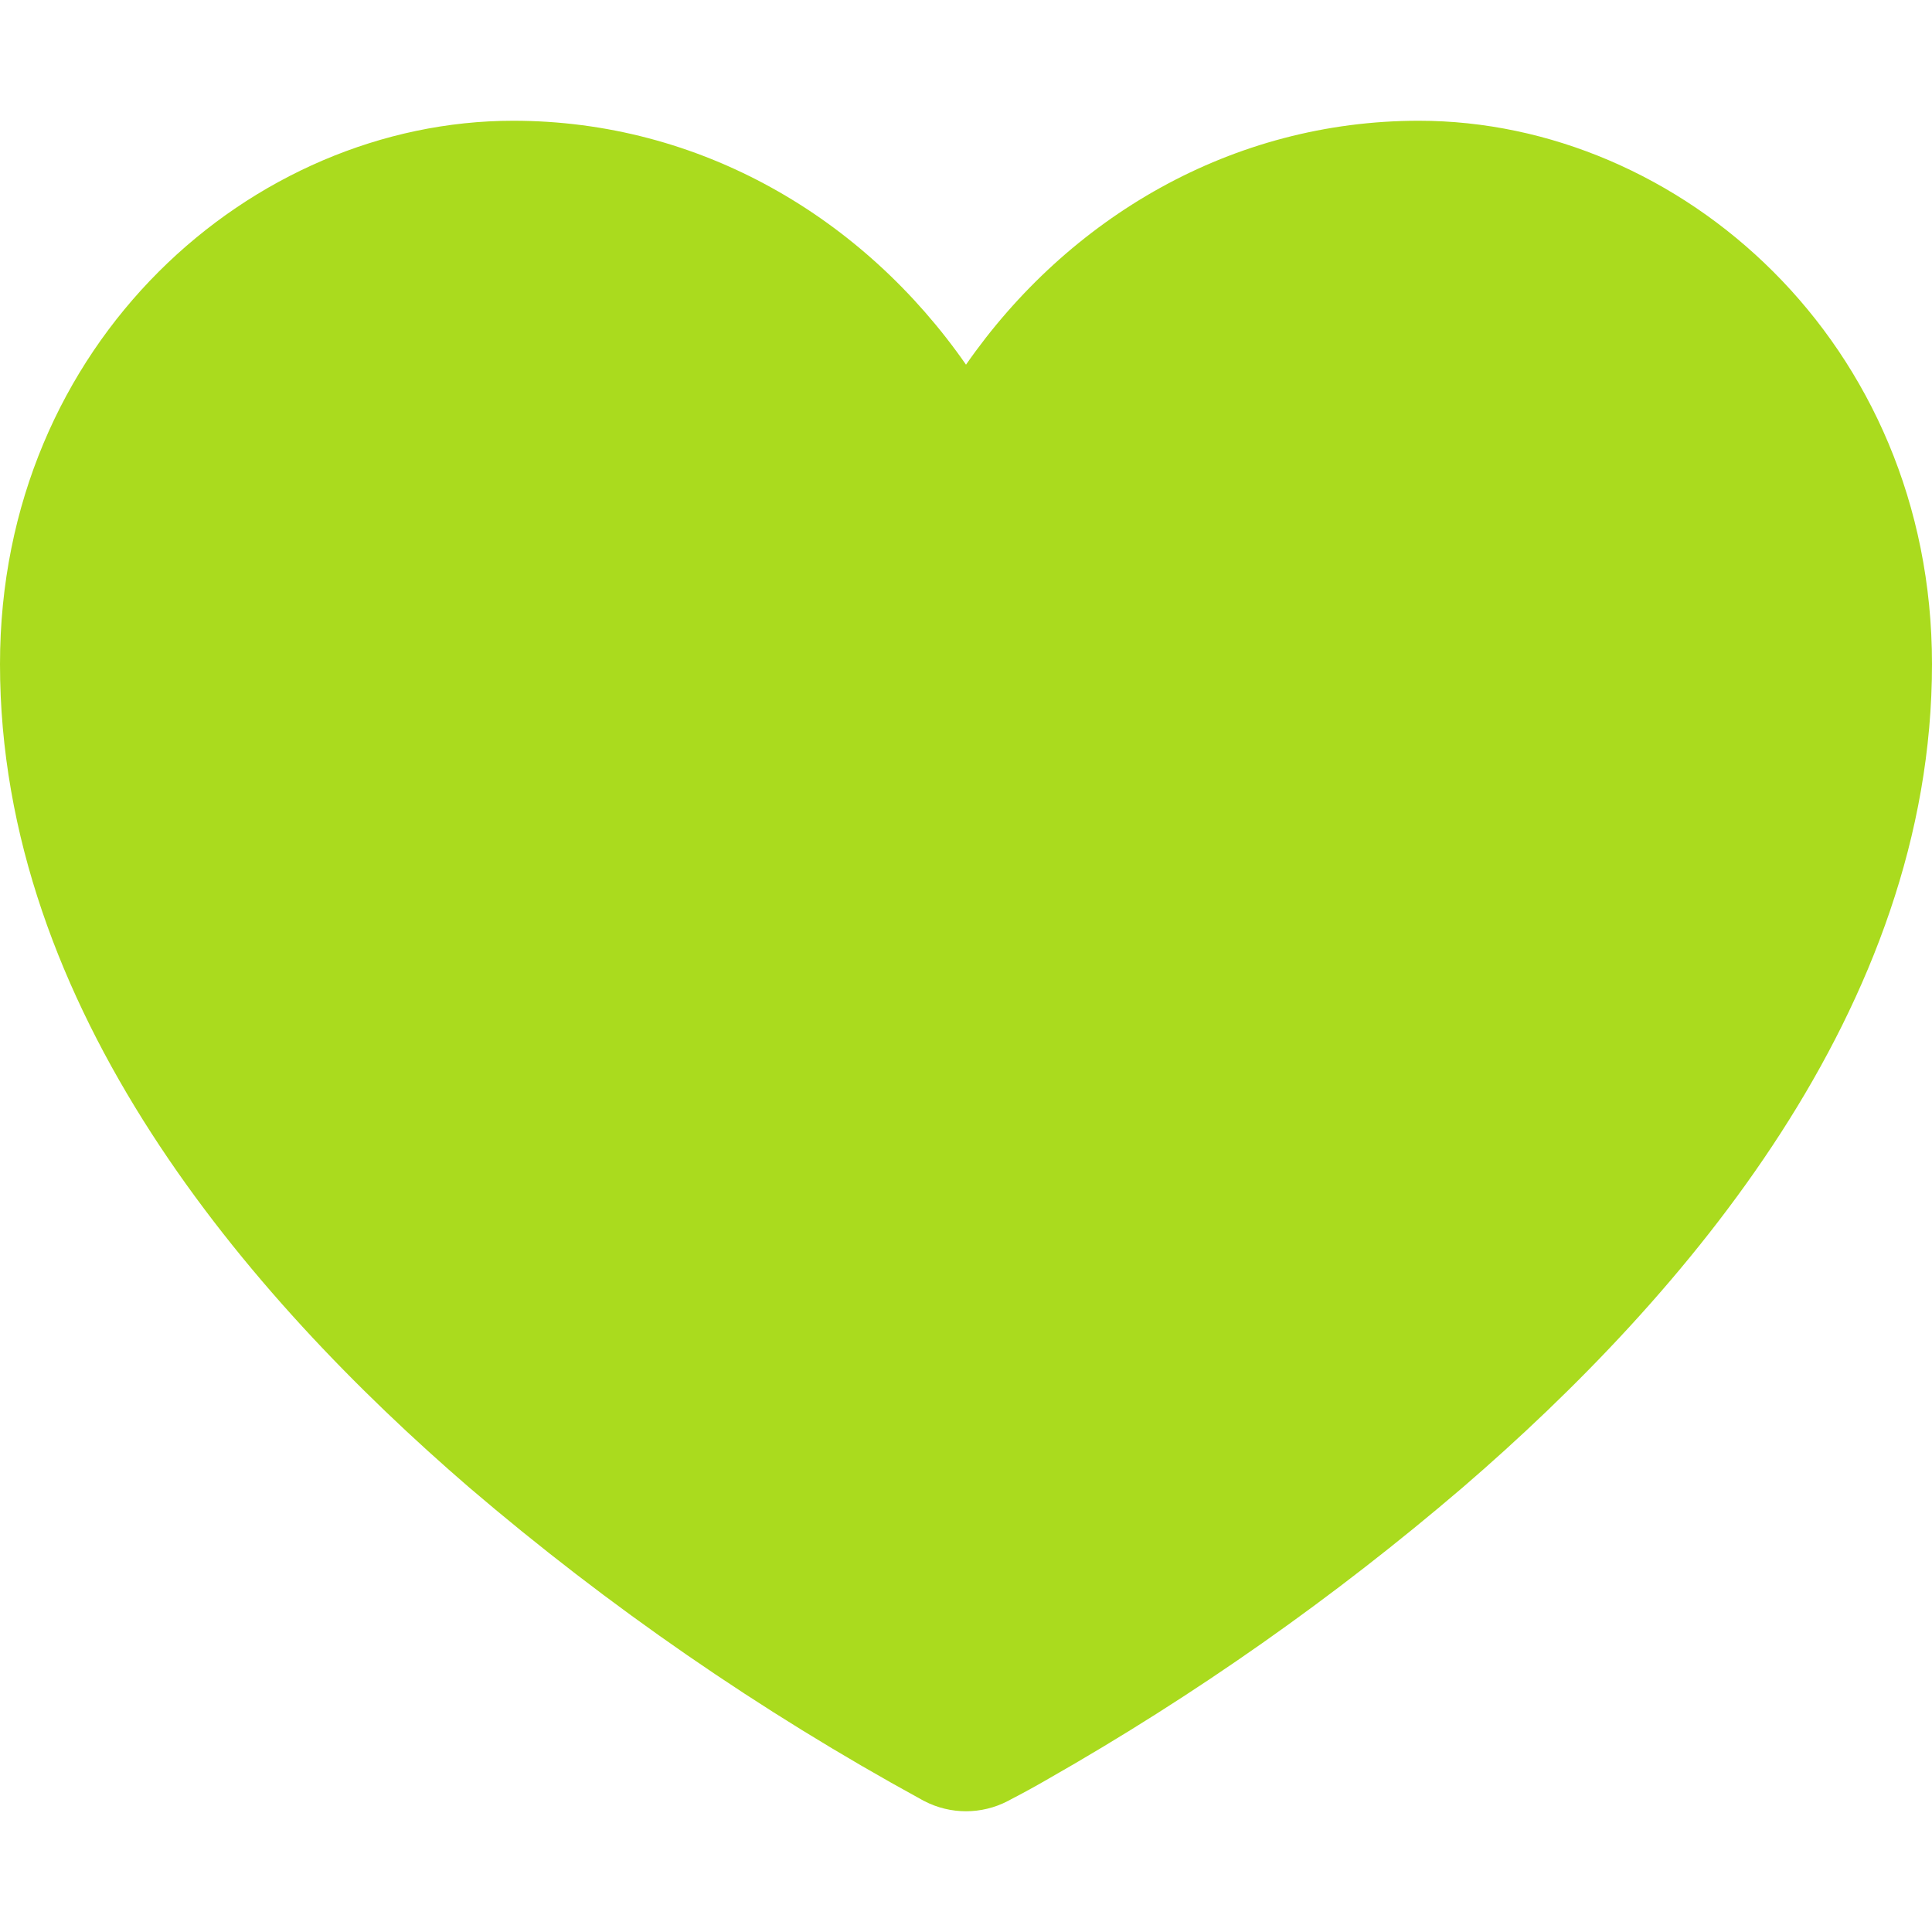
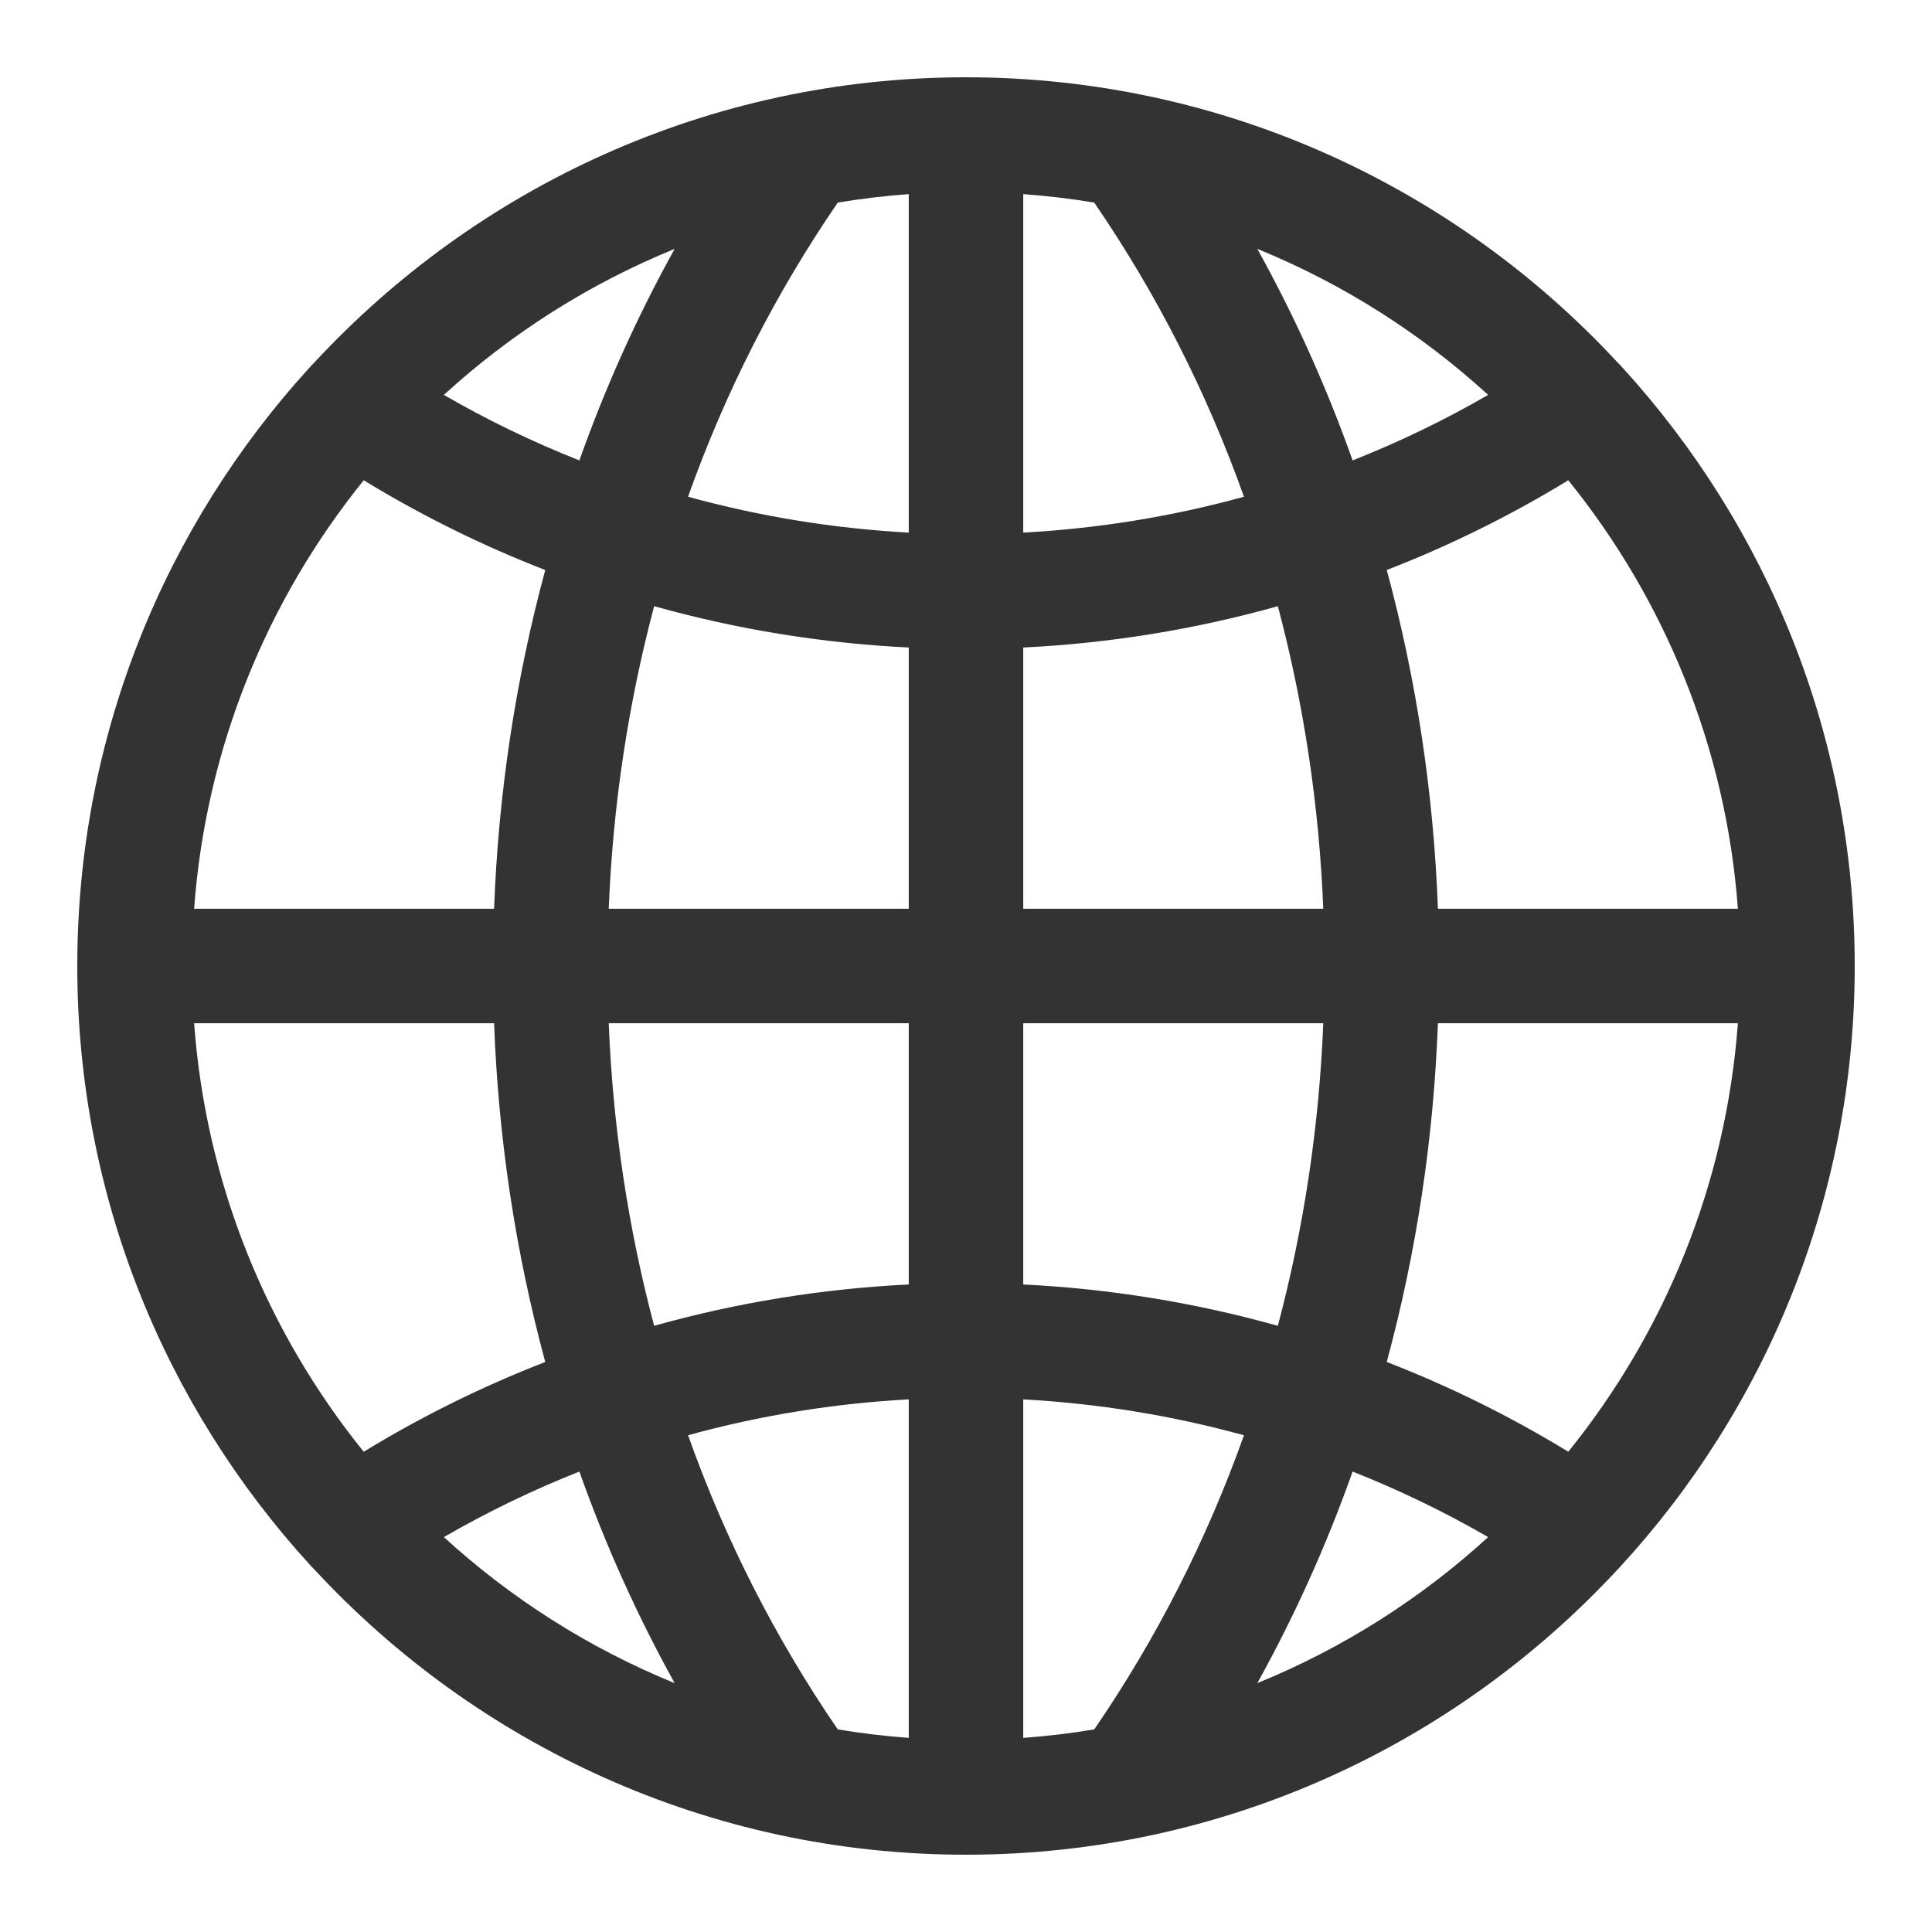
- <svg xmlns="http://www.w3.org/2000/svg" viewBox="0 0 16 16" width="16" height="16">
-   <path fill="#AADB1E" d="M7.655 14.916v-.001h-.002l-.006-.003-.018-.01a22.066 22.066 0 0 1-3.744-2.584C2.045 10.731 0 8.35 0 5.5 0 2.836 2.086 1 4.25 1 5.797 1 7.153 1.802 8 3.02 8.847 1.802 10.203 1 11.75 1 13.914 1 16 2.836 16 5.5c0 2.85-2.044 5.231-3.886 6.818a22.094 22.094 0 0 1-3.433 2.414 7.152 7.152 0 0 1-.31.17l-.018.01-.008.004a.75.75 0 0 1-.69 0Z" />
+ <svg xmlns="http://www.w3.org/2000/svg" version="1.1" id="Layer_1" x="0px" y="0px" viewBox="0 0 100 100" style="enable-background:new 0 0 100 100;" xml:space="preserve">
+   <style type="text/css">
+ 	.st0{fill:#333333;}
+ </style>
+   <g>
+     <path class="st0" d="M83.745,18.782C75.337,9.7,63.324,4,50,4C36.676,4,24.663,9.699,16.255,18.781   c-0.083,0.076-0.159,0.16-0.234,0.246C8.558,27.207,4,38.081,4,50s4.558,22.792,12.021,30.972   c0.075,0.086,0.151,0.17,0.234,0.246C24.663,90.301,36.676,96,50,96   c13.301,0,25.295-5.681,33.701-14.736c0.046-0.04,0.083-0.09,0.127-0.133   C91.379,72.933,96,61.998,96,50c0-11.919-4.558-22.793-12.021-30.973   C83.904,18.941,83.828,18.857,83.745,18.782z M34.92,12.882c-1.931,3.486-3.583,7.143-4.931,10.95   c-2.41-0.955-4.756-2.084-7.015-3.392C26.451,17.259,30.49,14.688,34.92,12.882z M18.826,24.859   c3.001,1.832,6.146,3.386,9.396,4.645c-1.539,5.69-2.427,11.566-2.648,17.534H10.048   C10.662,38.674,13.849,31.018,18.826,24.859z M10.048,52.963h15.526   c0.221,5.969,1.109,11.845,2.648,17.534c-3.252,1.26-6.396,2.814-9.396,4.645   C13.849,68.982,10.662,61.326,10.048,52.963z M22.974,79.56c2.257-1.306,4.602-2.436,7.015-3.392   c1.349,3.808,3,7.465,4.931,10.95C30.49,85.312,26.451,82.741,22.974,79.56z M47.037,89.952   c-1.241-0.091-2.467-0.236-3.674-0.439c-3.209-4.679-5.812-9.781-7.75-15.225   c3.73-1.028,7.565-1.648,11.424-1.857V89.952z M47.037,66.484c-4.475,0.219-8.888,0.937-13.179,2.139   c-1.35-5.086-2.137-10.331-2.35-15.66h15.529V66.484z M47.037,47.037h-15.529   c0.213-5.328,1-10.573,2.35-15.661c4.295,1.203,8.707,1.92,13.179,2.14V47.037z M47.037,27.568   c-3.856-0.21-7.691-0.829-11.424-1.858c1.937-5.442,4.54-10.544,7.75-15.224   c1.207-0.202,2.433-0.347,3.674-0.438V27.568z M77.026,20.44c-2.257,1.306-4.602,2.436-7.015,3.392   c-1.349-3.808-3-7.465-4.931-10.95C69.51,14.688,73.549,17.259,77.026,20.44z M52.963,10.048   c1.241,0.091,2.467,0.236,3.674,0.438c3.209,4.679,5.812,9.781,7.75,15.225   c-3.73,1.028-7.564,1.648-11.424,1.857V10.048z M52.963,33.516c4.475-0.219,8.888-0.937,13.179-2.139   c1.35,5.086,2.137,10.331,2.35,15.66H52.963V33.516z M52.963,52.963h15.529   c-0.213,5.328-1,10.573-2.35,15.661c-4.295-1.203-8.707-1.92-13.179-2.14V52.963z    M56.637,89.514c-1.207,0.202-2.433,0.347-3.674,0.439V72.432c3.856,0.21,7.691,0.829,11.424,1.858   C62.45,79.731,59.847,84.834,56.637,89.514z M65.08,87.118c1.931-3.486,3.583-7.143,4.931-10.95   c2.41,0.955,4.757,2.085,7.015,3.392C73.55,82.741,69.51,85.312,65.08,87.118z M81.174,75.141   c-3.001-1.832-6.146-3.386-9.396-4.645c1.539-5.69,2.427-11.566,2.648-17.534h15.526   C89.338,61.326,86.151,68.982,81.174,75.141z M74.427,47.037c-0.221-5.969-1.109-11.846-2.648-17.534   c3.252-1.26,6.396-2.814,9.396-4.644c4.977,6.159,8.163,13.815,8.778,22.178H74.427z" />
+   </g>
</svg>
